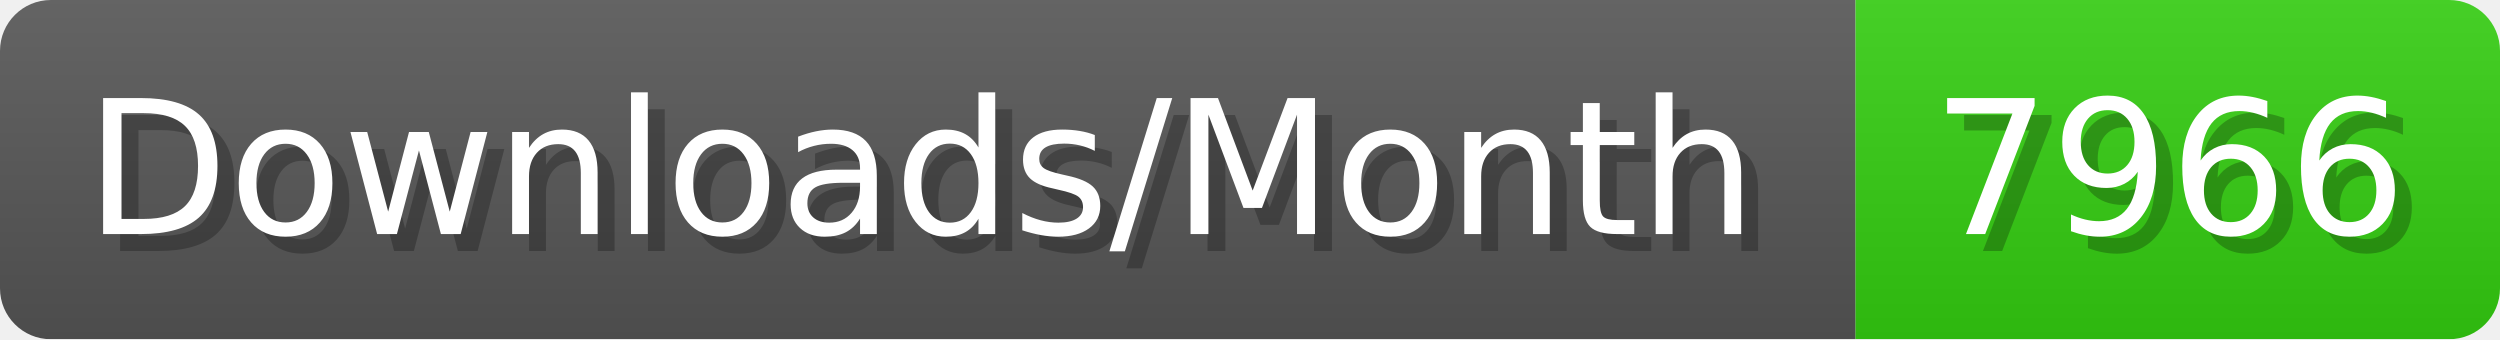
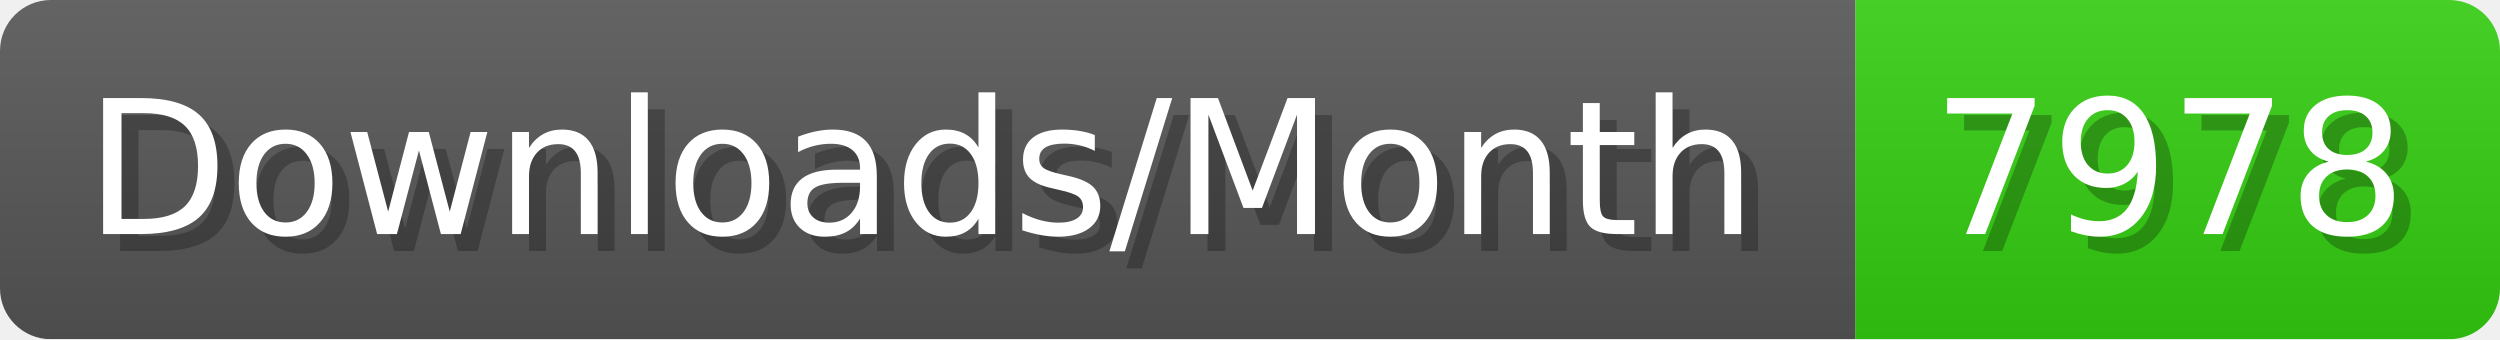
- <svg xmlns="http://www.w3.org/2000/svg" width="147.4" height="20" viewBox="0 0 1474 200" role="img" aria-label="Downloads/Month: 7966">
+ <svg xmlns="http://www.w3.org/2000/svg" width="147.4" height="20" viewBox="0 0 1474 200" role="img" aria-label="Downloads/Month: 7978">
  <linearGradient id="YlXUI" x2="0" y2="100%">
    <stop offset="0" stop-opacity=".1" stop-color="#EEE" />
    <stop offset="1" stop-opacity=".1" />
  </linearGradient>
  <mask id="JHhop">
    <rect width="1474" height="200" rx="30" fill="#FFF" />
  </mask>
  <g mask="url(#JHhop)">
    <rect width="1094" height="200" fill="#555" />
    <rect width="380" height="200" fill="#3C1" x="1094" />
    <rect width="1474" height="200" fill="url(#YlXUI)" />
  </g>
  <g aria-hidden="true" fill="#fff" text-anchor="start" font-family="Verdana,DejaVu Sans,sans-serif" font-size="110">
    <text x="60" y="148" textLength="994" fill="#000" opacity="0.25">Downloads/Month</text>
    <text x="50" y="138" textLength="994">Downloads/Month</text>
-     <text x="1149" y="148" textLength="280" fill="#000" opacity="0.25">7966</text>
-     <text x="1139" y="138" textLength="280">7966</text>
+     <text x="1149" y="148" textLength="280" fill="#000" opacity="0.25">7978</text>
+     <text x="1139" y="138" textLength="280">7978</text>
  </g>
</svg>
